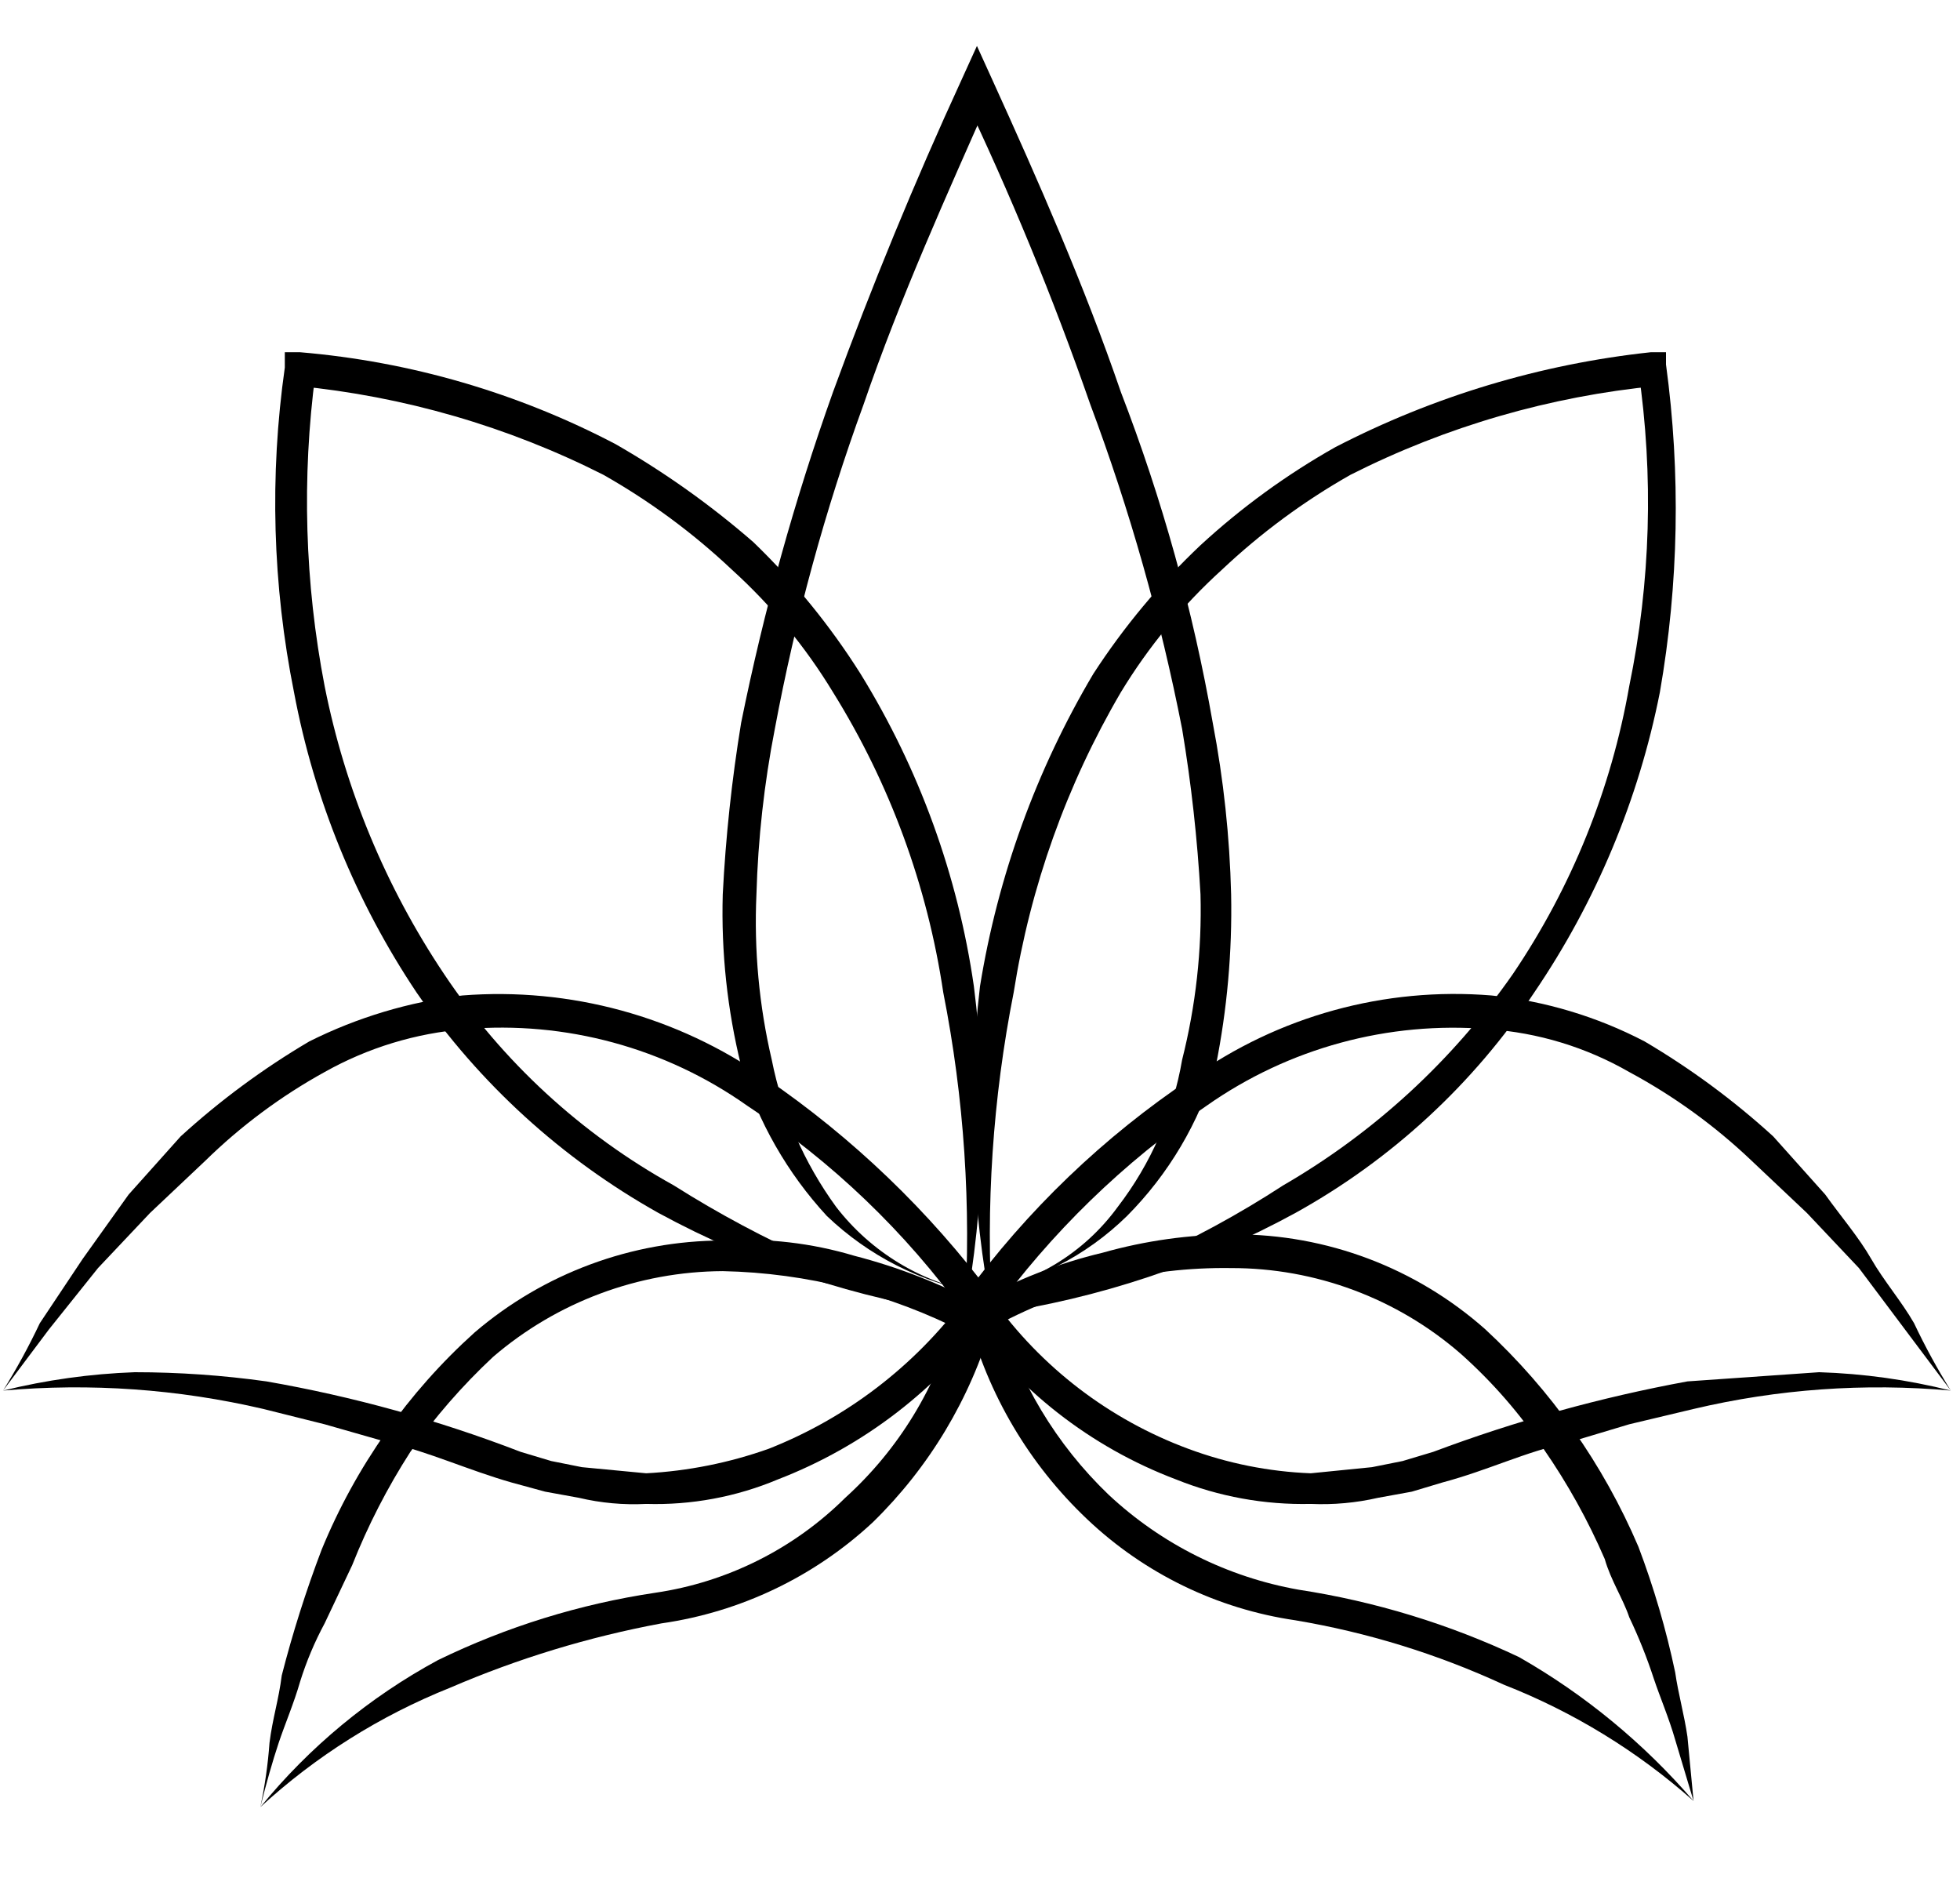
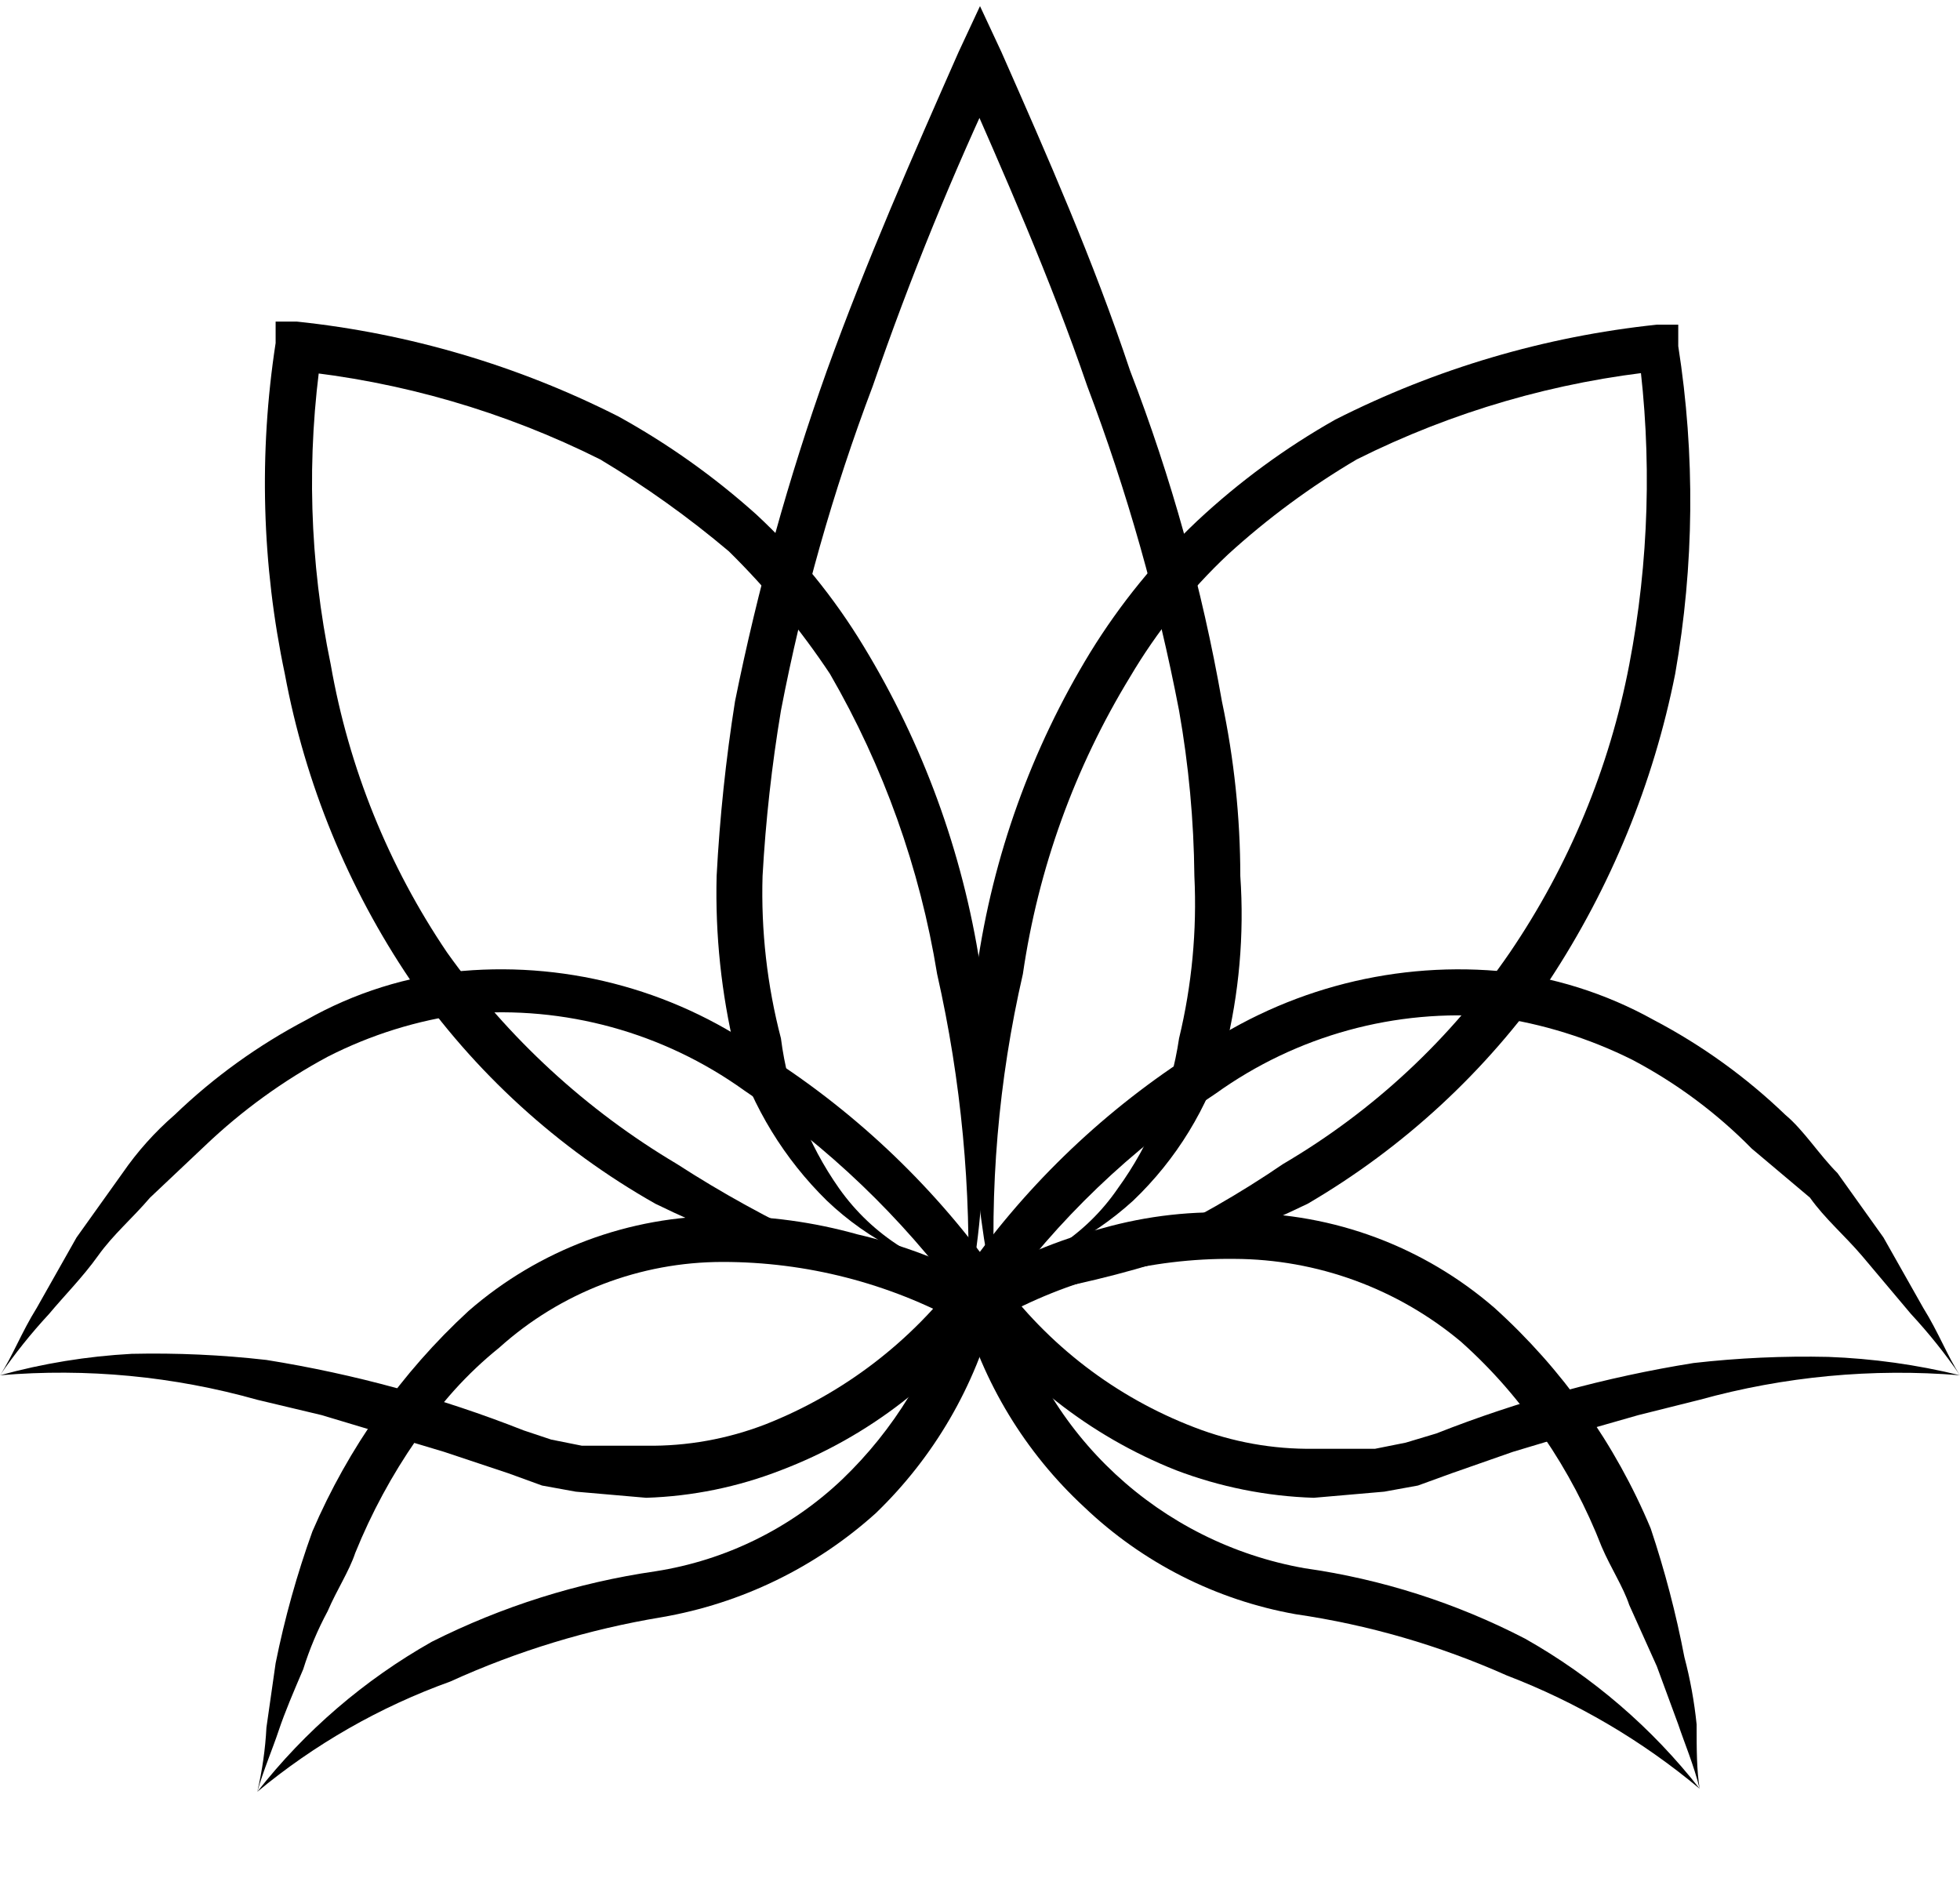
<svg xmlns="http://www.w3.org/2000/svg" width="64" height="61.9" viewBox="0 0 64 61.9">
-   <path d="M31.9 42.2a7 7 0 0 0 4.6-2.8 10.9 10.9 0 0 0 2.1-4.8 19.9 19.9 0 0 0 .6-5.4 49.5 49.5 0 0 0-.6-5.4 67 67 0 0 0-3-10.6A99.5 99.5 0 0 0 31.4 3h1c-1.5 3.4-3 6.7-4.2 10.2a66.6 66.6 0 0 0-2.9 10.6 33.1 33.1 0 0 0-.6 5.4 19.8 19.8 0 0 0 .5 5.4 12.2 12.2 0 0 0 2.1 4.8 7.5 7.5 0 0 0 4.6 2.8zm0 0a9.6 9.6 0 0 1-4.9-2.5 12.6 12.6 0 0 1-2.8-4.9 20.9 20.9 0 0 1-.6-5.6 50.5 50.5 0 0 1 .6-5.6 78.3 78.3 0 0 1 3-10.8q1.9-5.2 4.2-10.2l.5-1.1.5 1.1c1.5 3.3 3 6.7 4.2 10.2a57.7 57.7 0 0 1 3 10.8 34.3 34.3 0 0 1 .6 5.6 25.9 25.9 0 0 1-.5 5.6 11.6 11.6 0 0 1-2.9 4.9 9.2 9.2 0 0 1-4.9 2.5z" />
-   <path d="M8.5 59a15.2 15.2 0 0 0 .3-2.1c.1-.8.3-1.4.4-2.2a38.4 38.4 0 0 1 1.3-4.1 19.5 19.5 0 0 1 5-7.1 12.5 12.5 0 0 1 8.1-3 12.4 12.4 0 0 1 4.3.5 18.4 18.4 0 0 1 4.1 1.6l.4.2v.4a14.9 14.9 0 0 1-3.9 6.5 12.8 12.8 0 0 1-6.9 3.3 32.4 32.4 0 0 0-6.9 2.1A20.3 20.3 0 0 0 8.5 59zm0 0a19.4 19.4 0 0 1 5.8-4.8 24.5 24.5 0 0 1 7.1-2.2 11.1 11.1 0 0 0 6.2-3.1 12.2 12.2 0 0 0 3.6-5.9l.3.5a18.1 18.1 0 0 0-7.9-2 11.6 11.6 0 0 0-7.5 2.8 20 20 0 0 0-2.7 3.1 21.5 21.5 0 0 0-1.9 3.7l-.9 1.9a10.8 10.8 0 0 0-.8 1.9c-.2.7-.5 1.4-.7 2s-.4 1.3-.6 2.1z" />
-   <path d="M55.3 58.8l-.6-2c-.2-.7-.5-1.4-.7-2a16.7 16.7 0 0 0-.8-2c-.2-.6-.6-1.2-.8-1.9a20.8 20.8 0 0 0-2-3.6 16.3 16.3 0 0 0-2.7-3.1 11.4 11.4 0 0 0-7.5-2.8 15.7 15.7 0 0 0-7.9 2l.3-.6a13.3 13.3 0 0 0 3.6 6 12.2 12.2 0 0 0 6.2 3.1 26.1 26.1 0 0 1 7.2 2.2 21.7 21.7 0 0 1 5.7 4.7zm0 0a20.7 20.7 0 0 0-6.2-3.8 26.8 26.8 0 0 0-6.8-2.1 12.5 12.5 0 0 1-6.8-3.3 13.9 13.9 0 0 1-3.9-6.6v-.3l.3-.2a15.9 15.9 0 0 1 4.1-1.6 15.9 15.9 0 0 1 4.3-.6 12.3 12.3 0 0 1 8.2 3.1 20.8 20.8 0 0 1 5 7.1 27.7 27.7 0 0 1 1.2 4.1c.1.7.3 1.4.4 2.1z" />
-   <path d="M.1 45.4a21.8 21.8 0 0 0 1.2-2.2l1.4-2.1L4.2 39l1.7-1.9a25.3 25.3 0 0 1 4.2-3.1 15.2 15.2 0 0 1 5-1.5 15.2 15.2 0 0 1 9.9 2.7 31.2 31.2 0 0 1 7.4 7.1l.2.3-.2.3a15.5 15.5 0 0 1-7 5.4 10.3 10.3 0 0 1-4.3.8 7.8 7.8 0 0 1-2.2-.2l-1.1-.2-1.1-.3c-1.4-.4-2.7-1-4-1.3l-2.1-.6-2-.5a26.9 26.9 0 0 0-8.5-.6zm0 0a21.2 21.2 0 0 1 4.3-.6 31.1 31.1 0 0 1 4.3.3 44.1 44.1 0 0 1 8.3 2.3l1 .3 1 .2 2.1.2a14.2 14.2 0 0 0 4-.8 14.7 14.7 0 0 0 6.4-4.9v.5a27.1 27.1 0 0 0-7.1-6.8 13.9 13.9 0 0 0-9.2-2.5 11.2 11.2 0 0 0-4.6 1.4 18 18 0 0 0-3.9 2.9l-1.8 1.7-1.7 1.8-1.6 2z" />
-   <path d="M63.7 45.4l-1.5-2-1.5-2-1.7-1.8-1.8-1.7a18.5 18.5 0 0 0-4-2.9 10.7 10.7 0 0 0-4.6-1.4 14 14 0 0 0-9.2 2.5 28.3 28.3 0 0 0-7 6.8v-.5a13.7 13.7 0 0 0 6.4 4.9 12.9 12.9 0 0 0 4 .8l2-.2 1-.2 1-.3a48.7 48.7 0 0 1 8.3-2.3l4.3-.3a20.3 20.3 0 0 1 4.3.6zm0 0a26.3 26.3 0 0 0-8.4.6l-2.1.5-2 .6c-1.4.3-2.6.9-4.1 1.3l-1 .3-1.1.2a8.2 8.2 0 0 1-2.2.2 11.1 11.1 0 0 1-4.4-.8 14.7 14.7 0 0 1-6.9-5.4l-.2-.3.2-.3a29.4 29.4 0 0 1 7.4-7.1 14.8 14.8 0 0 1 9.8-2.7 13.9 13.9 0 0 1 5 1.5 25.3 25.3 0 0 1 4.2 3.1l1.7 1.9c.5.7 1.1 1.4 1.5 2.1s1 1.4 1.4 2.1a21.8 21.8 0 0 0 1.2 2.2z" />
-   <path d="M31.5 42.9a41 41 0 0 0-.7-10.5 25.7 25.7 0 0 0-3.6-9.8 18 18 0 0 0-3.3-4 21.7 21.7 0 0 0-4.2-3.1 28.2 28.2 0 0 0-10-2.9l.6-.4a31.8 31.8 0 0 0 .3 10.2 26 26 0 0 0 3.9 9.4 21.6 21.6 0 0 0 7.5 6.9 35.3 35.3 0 0 0 9.5 4.2zm0 0a29.5 29.5 0 0 1-10-3.3 23.6 23.6 0 0 1-7.9-7.2 26.4 26.4 0 0 1-4-9.8A31.4 31.4 0 0 1 9.3 12v-.5h.5a27.1 27.1 0 0 1 10.3 3 28.3 28.3 0 0 1 4.5 3.2 23.1 23.1 0 0 1 3.5 4.3 26.7 26.7 0 0 1 3.7 10.2 34.9 34.9 0 0 1-.3 10.7z" />
-   <path d="M32.4 42.9a34.9 34.9 0 0 1-.4-10.7A29.1 29.1 0 0 1 35.7 22a23 23 0 0 1 3.5-4.2 23.6 23.6 0 0 1 4.4-3.2 29.2 29.2 0 0 1 10.3-3.1h.5v.4a34.9 34.9 0 0 1-.2 10.7 26.6 26.6 0 0 1-4.1 9.8 22.4 22.4 0 0 1-7.8 7.2 29.5 29.5 0 0 1-9.9 3.3zm0 0a32.4 32.4 0 0 0 9.5-4.2 23.5 23.5 0 0 0 7.5-6.9 24.2 24.2 0 0 0 3.8-9.4 29.7 29.7 0 0 0 .3-10.3l.6.5a28.2 28.2 0 0 0-10 2.9 21.7 21.7 0 0 0-4.2 3.1 18 18 0 0 0-3.3 4 28 28 0 0 0-3.5 9.8 41 41 0 0 0-.7 10.5z" />
+   <path d="M32 41.7a6.9 6.9 0 0 0 4.5-2.9 11.1 11.1 0 0 0 2-4.9 18.7 18.7 0 0 0 .5-5.3 32.9 32.9 0 0 0-.5-5.4 64.1 64.1 0 0 0-3-10.6c-1.2-3.5-2.7-6.9-4.2-10.3h1.4a101.1 101.1 0 0 0-4.2 10.3 64.1 64.1 0 0 0-3 10.6 49.5 49.5 0 0 0-.6 5.4 18.8 18.8 0 0 0 .6 5.3 10.9 10.9 0 0 0 1.9 4.9 7.1 7.1 0 0 0 4.6 2.9zm0 0a9.5 9.5 0 0 1-5-2.5 11.8 11.8 0 0 1-3-4.9 22.1 22.1 0 0 1-.6-5.7 55.1 55.1 0 0 1 .6-5.7 78.3 78.3 0 0 1 3-10.8c1.3-3.6 2.8-7 4.3-10.4L32 .2l.7 1.5c1.5 3.4 3 6.8 4.2 10.4a57.7 57.7 0 0 1 3 10.8 27.6 27.6 0 0 1 .6 5.7 18.4 18.4 0 0 1-.5 5.7 11.2 11.2 0 0 1-3 4.9 10.3 10.3 0 0 1-5 2.5z" />
+   <path d="M8.4 58.5a11.8 11.8 0 0 0 .3-2.1l.3-2.1a30.3 30.3 0 0 1 1.2-4.3 21.1 21.1 0 0 1 5.1-7.2 12.6 12.6 0 0 1 8.3-3.1 16.1 16.1 0 0 1 4.4.6 16.5 16.5 0 0 1 4.2 1.6l.5.3-.2.5a14.2 14.2 0 0 1-3.9 6.7 14 14 0 0 1-7 3.4 27.5 27.5 0 0 0-6.9 2.1 21 21 0 0 0-6.3 3.6zm0 0a19.3 19.3 0 0 1 5.7-4.9 23.9 23.9 0 0 1 7.3-2.3 11.4 11.4 0 0 0 6.1-3 13.5 13.5 0 0 0 3.6-5.9l.3.8a16.2 16.2 0 0 0-7.8-2 10.9 10.9 0 0 0-7.3 2.8 12.7 12.7 0 0 0-2.7 3 19 19 0 0 0-2 3.7c-.2.6-.6 1.2-.9 1.9a10.8 10.8 0 0 0-.8 1.9c-.3.7-.6 1.4-.8 2s-.5 1.3-.7 2z" />
+   <path d="M55.5 58.4c-.2-.8-.5-1.5-.7-2.1l-.7-1.9-.9-2c-.2-.6-.6-1.2-.9-1.9a17.8 17.8 0 0 0-1.9-3.6 16.3 16.3 0 0 0-2.7-3.1 11.6 11.6 0 0 0-7.4-2.7 15.6 15.6 0 0 0-7.8 2l.4-.9a12.2 12.2 0 0 0 9.7 9 22.5 22.5 0 0 1 7.2 2.3 19.3 19.3 0 0 1 5.7 4.9zm0 0a22.2 22.2 0 0 0-6.3-3.7 26.2 26.2 0 0 0-6.9-2 13.4 13.4 0 0 1-6.9-3.5 14 14 0 0 1-4-6.6V42l.5-.2a16.2 16.2 0 0 1 4.1-1.7 13.8 13.8 0 0 1 4.5-.5 12.7 12.7 0 0 1 8.3 3.1 20.2 20.2 0 0 1 5.1 7.2 32.5 32.5 0 0 1 1.1 4.2 14.3 14.3 0 0 1 .4 2.2c0 .8 0 1.5.1 2.1z" />
+   <path d="M0 44.9c.4-.6.7-1.4 1.2-2.2l1.3-2.3L4 38.3a10.1 10.1 0 0 1 1.7-1.9 18.8 18.8 0 0 1 4.3-3.1 12.7 12.7 0 0 1 5.1-1.6 14.8 14.8 0 0 1 10 2.8 27 27 0 0 1 7.5 7.2l.3.4-.3.4a15.4 15.4 0 0 1-7.1 5.5 13.3 13.3 0 0 1-4.4.9l-2.3-.2-1.1-.2-1.1-.4-2.1-.7-2-.6-2-.6-2.1-.5a23.6 23.6 0 0 0-8.4-.8zm0 0a20.3 20.3 0 0 1 4.3-.7 32.4 32.4 0 0 1 4.4.2 40.2 40.2 0 0 1 8.4 2.3l.9.3 1 .2h2.1a10.4 10.4 0 0 0 3.9-.7 14.7 14.7 0 0 0 6.4-4.9v.8a28.7 28.7 0 0 0-7.1-6.8 13.6 13.6 0 0 0-9.1-2.5 13.9 13.9 0 0 0-4.5 1.4 18.5 18.5 0 0 0-4 2.9l-1.8 1.7c-.6.7-1.2 1.2-1.7 1.9s-1.1 1.3-1.6 1.9a17.5 17.5 0 0 0-1.6 2z" />
+   <path d="M64 44.9a17.5 17.5 0 0 0-1.6-2L60.8 41c-.6-.7-1.2-1.2-1.7-1.9l-1.9-1.6a15.8 15.8 0 0 0-3.9-2.9 14.7 14.7 0 0 0-4.5-1.4 13.6 13.6 0 0 0-9.1 2.5 27.1 27.1 0 0 0-7.1 6.8v-.8a14.2 14.2 0 0 0 6.4 4.9 10.4 10.4 0 0 0 3.9.7h2l1-.2 1-.3a40.2 40.2 0 0 1 8.4-2.3 32.4 32.4 0 0 1 4.4-.2 21.4 21.4 0 0 1 4.3.6zm0 0a24.4 24.4 0 0 0-8.5.8l-2 .5-2.1.6-2 .6-2 .7-1.1.4-1.1.2-2.3.2a13.9 13.9 0 0 1-4.5-.9 15.7 15.7 0 0 1-7-5.5l-.3-.4.3-.4a26.7 26.7 0 0 1 7.4-7.2 15.1 15.1 0 0 1 10.1-2.8 13.2 13.2 0 0 1 5.1 1.6 18.8 18.8 0 0 1 4.3 3.1c.6.5 1.1 1.3 1.7 1.9l1.5 2.1 1.3 2.3c.5.8.8 1.6 1.2 2.2z" />
+   <path d="M31.6 42.4a41.5 41.5 0 0 0-1-10.6 28.8 28.8 0 0 0-3.5-9.8 25.1 25.1 0 0 0-3.3-4 31.9 31.9 0 0 0-4.2-3 28.8 28.8 0 0 0-10-2.9l.9-.6a29.2 29.2 0 0 0 .3 10.2 24.2 24.2 0 0 0 3.8 9.4 24.7 24.7 0 0 0 7.5 6.9 37.5 37.5 0 0 0 9.5 4.4zm0 0a33.5 33.5 0 0 1-10.2-3.1 24.3 24.3 0 0 1-8-7.3 26.5 26.5 0 0 1-4.1-10A30.1 30.1 0 0 1 9 11.2v-.7h.7a30.2 30.2 0 0 1 10.5 3.1 24.4 24.4 0 0 1 4.5 3.2 20 20 0 0 1 3.5 4.3A28.4 28.4 0 0 1 32 31.5a32.5 32.5 0 0 1 .1 5.4 24.8 24.8 0 0 1-.5 5.5z" />
+   <path d="M32.5 42.4a30.7 30.7 0 0 1-.7-5.3 33.5 33.5 0 0 1 .1-5.5 27.1 27.1 0 0 1 3.7-10.3 21.2 21.2 0 0 1 3.5-4.3 23.6 23.6 0 0 1 4.5-3.3 30.2 30.2 0 0 1 10.5-3.1h.7v.7a32.6 32.6 0 0 1-.1 10.7 28.2 28.2 0 0 1-4.1 10 25 25 0 0 1-7.9 7.3 34.3 34.3 0 0 1-10.2 3.1zm0 0a32.3 32.3 0 0 0 9.4-4.4 23.2 23.2 0 0 0 7.4-6.9 25.1 25.1 0 0 0 3.9-9.4 31.9 31.9 0 0 0 .3-10.2l.8.6a28.8 28.8 0 0 0-10 2.9 25.3 25.3 0 0 0-4.2 3.1 18.2 18.2 0 0 0-3.2 4 25.7 25.7 0 0 0-3.5 9.7 37.7 37.7 0 0 0-.9 10.6z" />
</svg>
